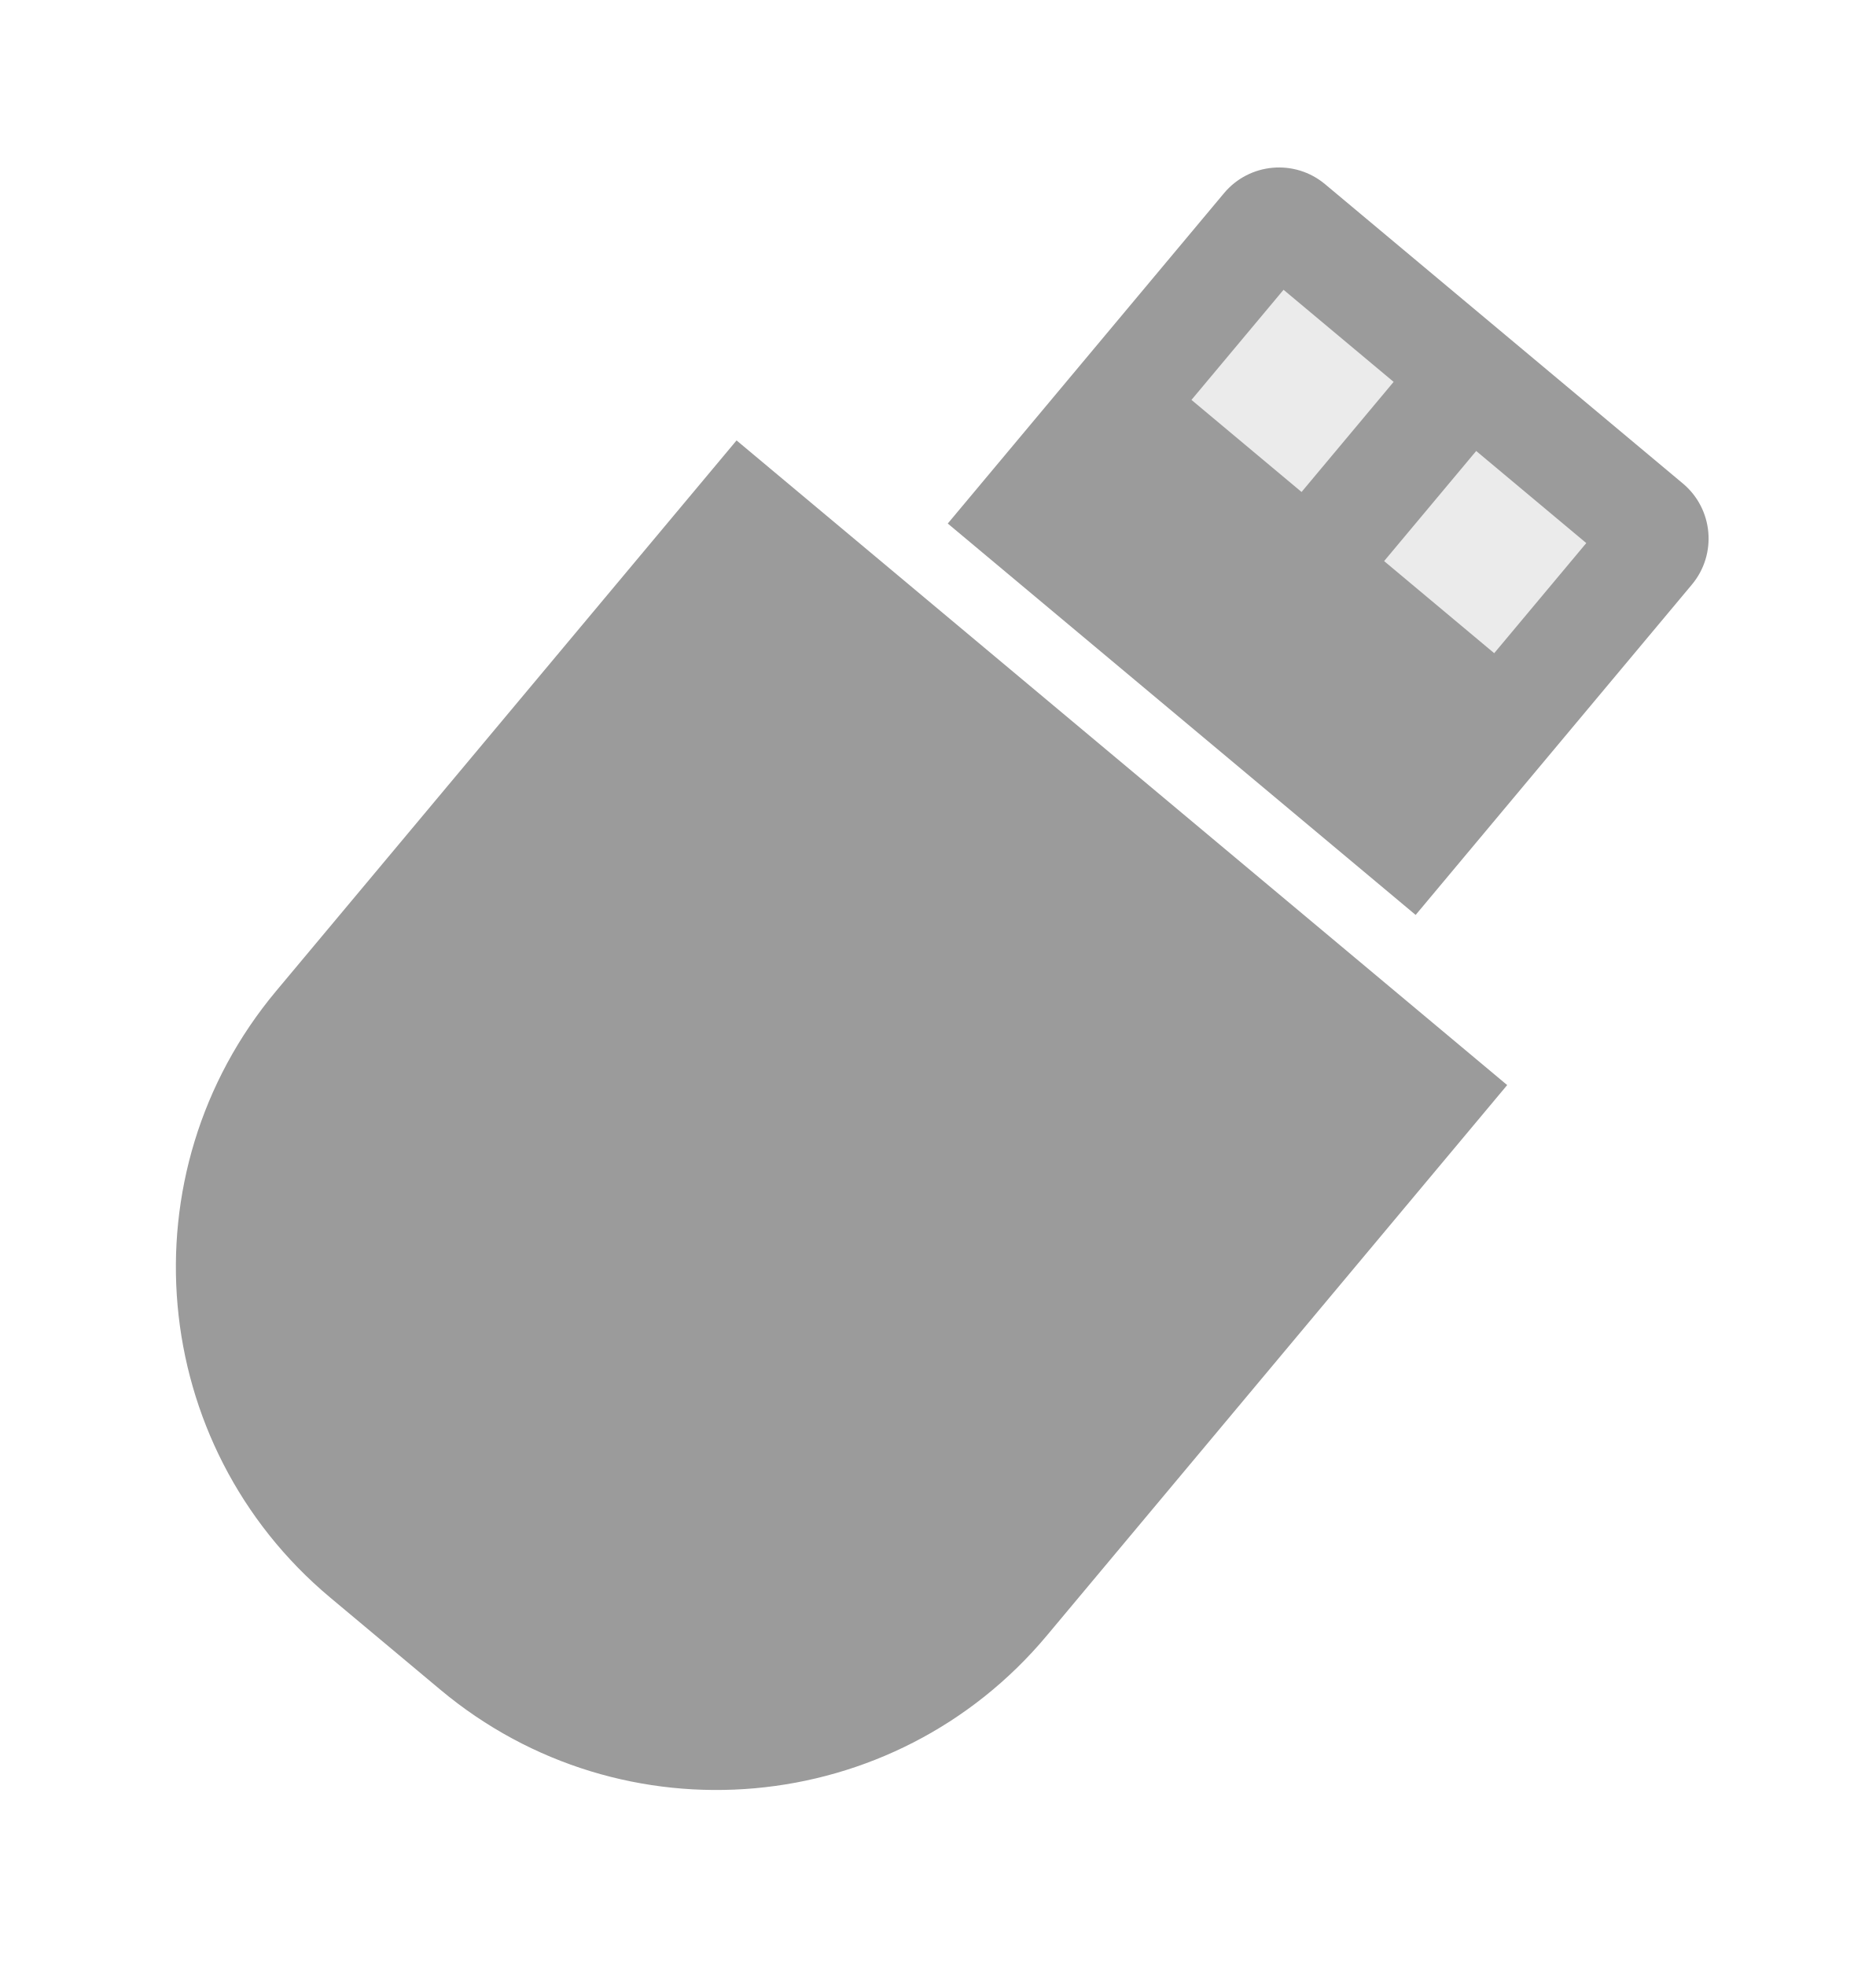
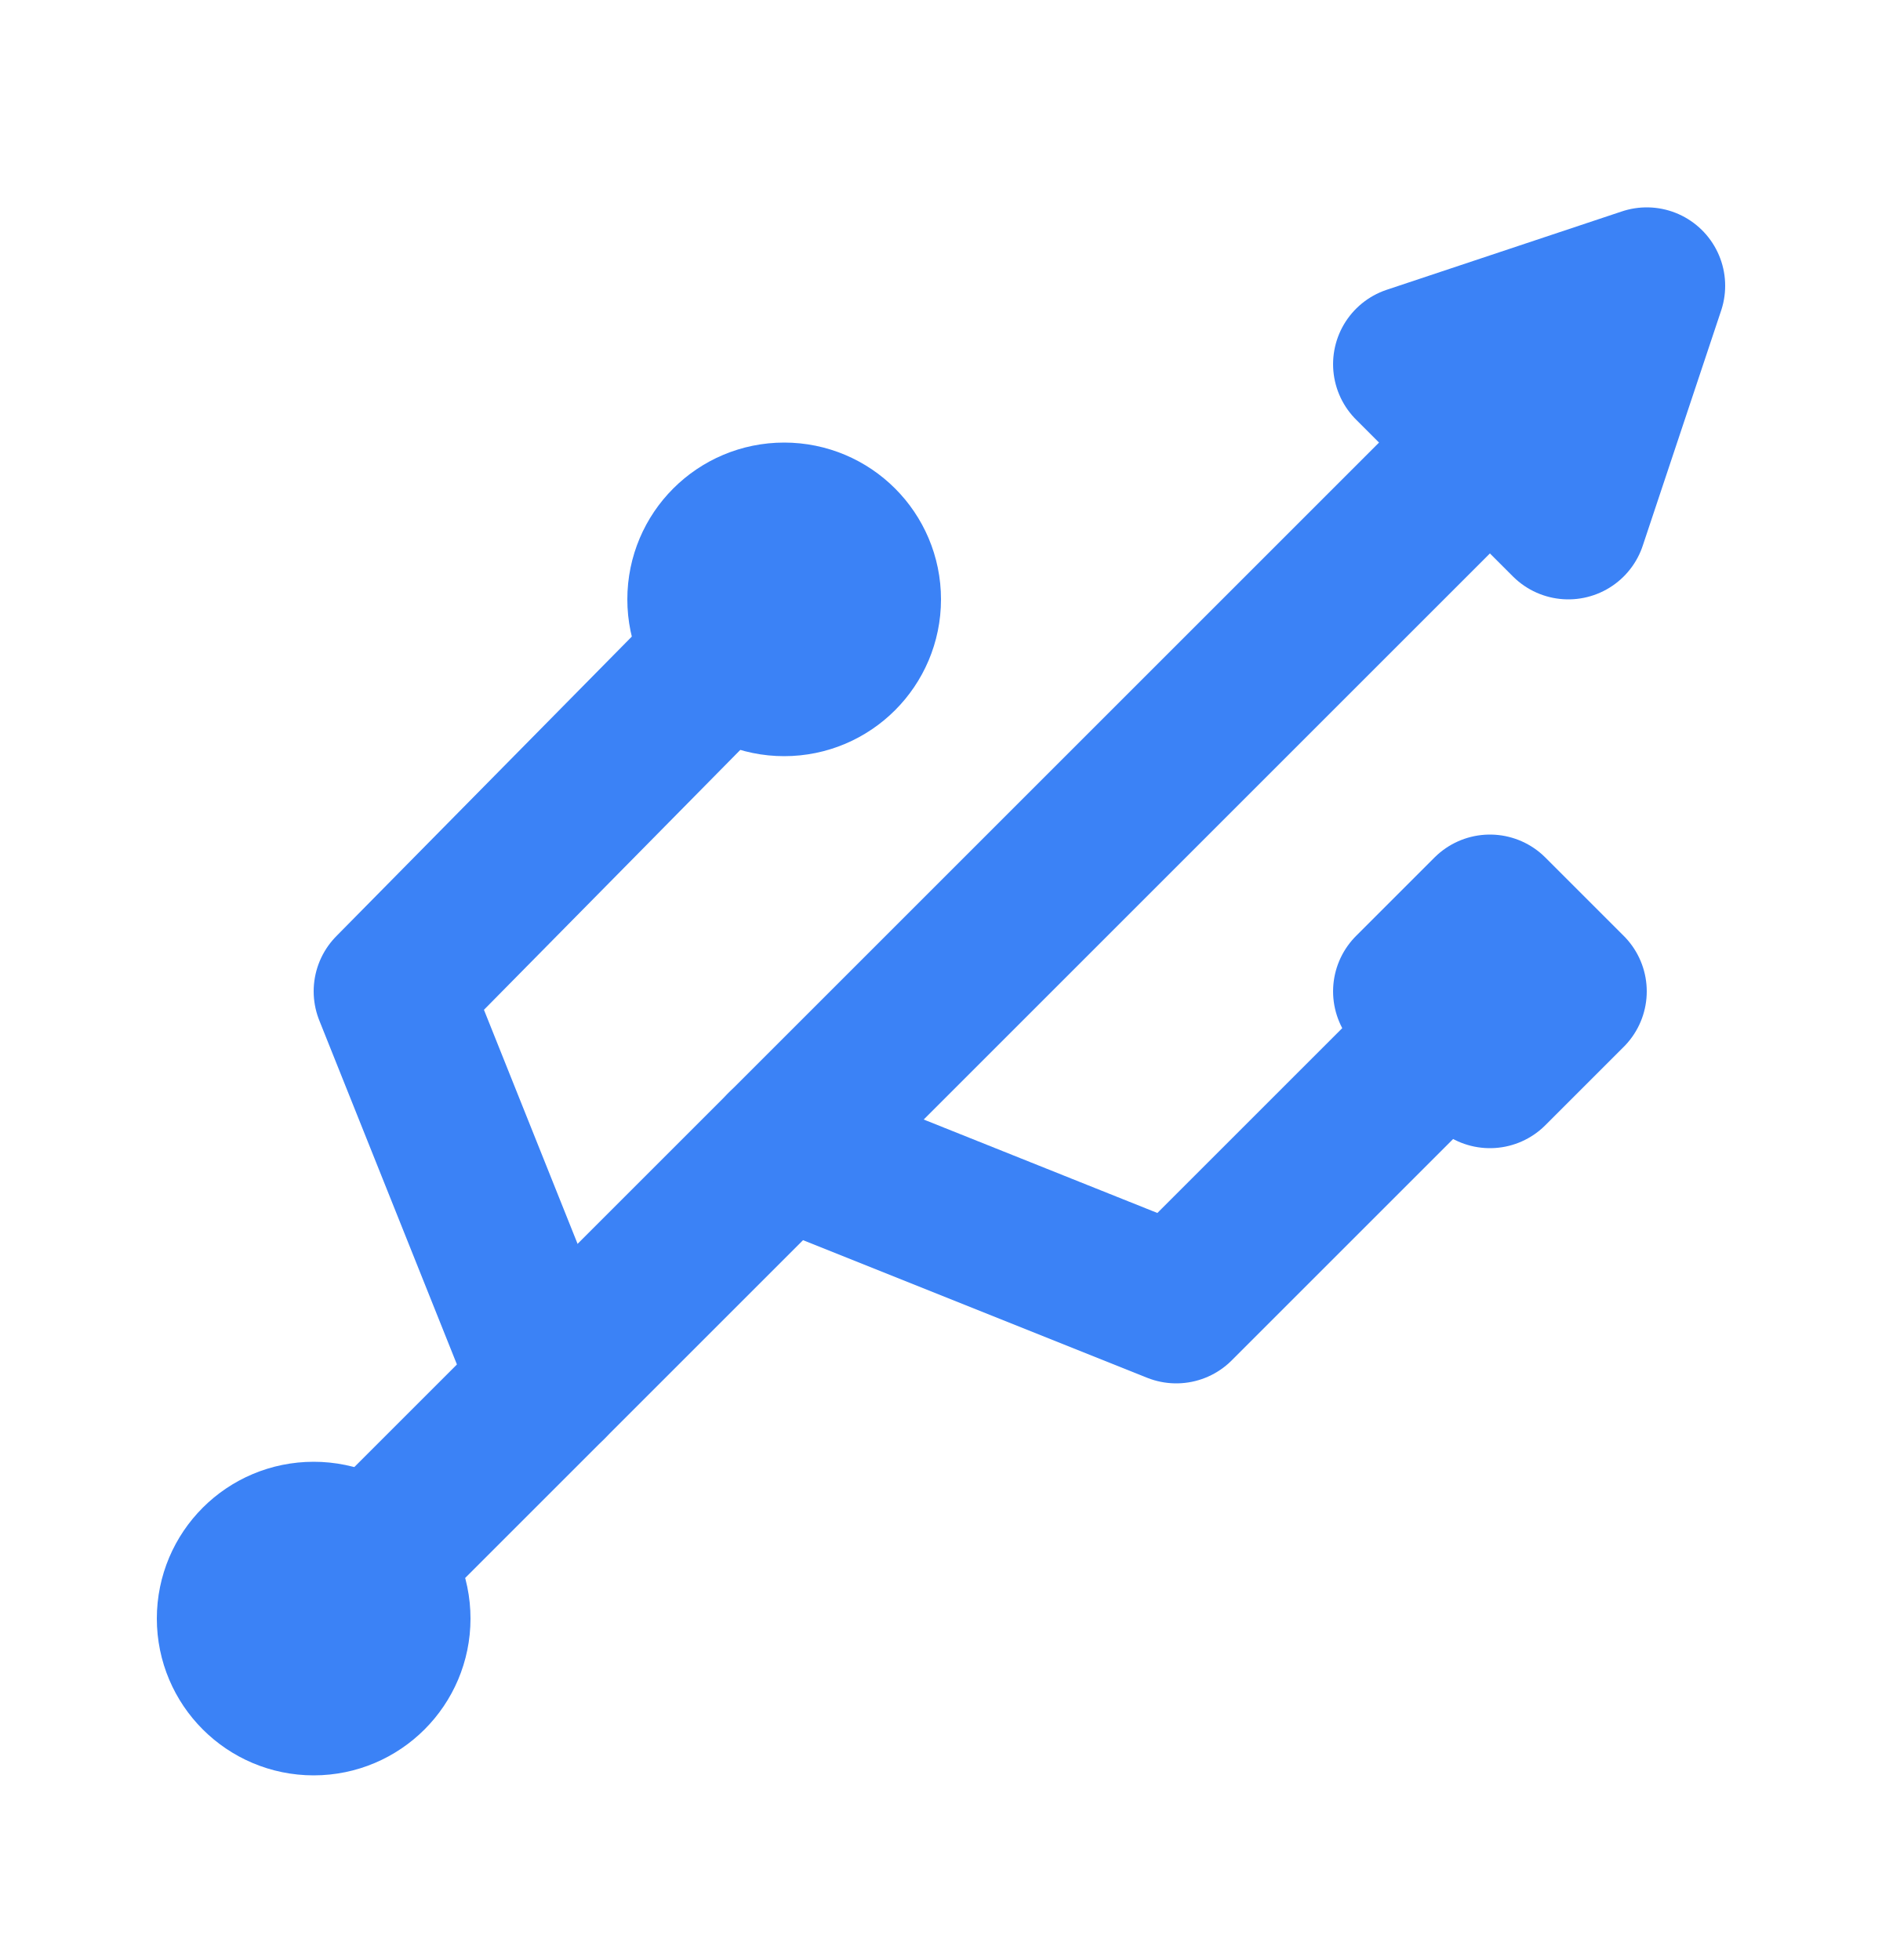
- <svg xmlns="http://www.w3.org/2000/svg" width="26.136" height="27.392" id="screenshot-de3f5f2e-651c-801e-8003-497b6baebd5c" viewBox="-5.227 -1.305 26.136 27.392" style="-webkit-print-color-adjust: exact;" fill="none" version="1.1">
-   <g id="shape-de3f5f2e-651c-801e-8003-497b6baebd5c" rx="0" ry="0">
-     <g id="shape-de3f5f2e-651c-801e-8003-497abeb7e6e4">
-       <g class="fills" id="fills-de3f5f2e-651c-801e-8003-497abeb7e6e4">
-         <path d="M10.236,2.531 h6.5 a1,1 0 0 1 1,1 v6 a0,0 0 0 1 0,0 h-8.5 a0,0 0 0 1 0,0 v-6 a1,1 0 0 1 1,-1 z" x="9.236" y="2.531" transform="matrix(0.767072, 0.641561, -0.641561, 0.767072, 7.010645, -7.247096)" width="8.5" height="7" style="fill: rgb(155, 155, 155); fill-opacity: 1;" />
-       </g>
-     </g>
-     <g id="shape-de3f5f2e-651c-801e-8003-497ad39f5ab2">
-       <g class="fills" id="fills-de3f5f2e-651c-801e-8003-497ad39f5ab2">
-         <rect rx="0" ry="0" x="14.47" y="5.387" transform="matrix(0.767072, 0.641561, -0.641561, 0.767072, 7.700937, -8.437069)" width="2" height="2" style="fill: rgb(235, 235, 235); fill-opacity: 1;" />
-       </g>
-     </g>
-     <g id="shape-de3f5f2e-651c-801e-8003-497ad9b00fdb">
-       <g class="fills" id="fills-de3f5f2e-651c-801e-8003-497ad9b00fdb">
-         <rect rx="0" ry="0" x="11.785" y="3.141" transform="matrix(0.767072, 0.641561, -0.641561, 0.767072, 5.634982, -7.237668)" width="2" height="2" style="fill: rgb(235, 235, 235); fill-opacity: 1;" />
-       </g>
-     </g>
-     <g id="shape-de3f5f2e-651c-801e-8003-497aedbb68e1">
-       <g class="fills" id="fills-de3f5f2e-651c-801e-8003-497aedbb68e1">
-         <path d="M-1.726,7.459 h14 a0,0 0 0 1 0,0 v10 a6,6 0 0 1 -6,6 h-2 a6,6 0 0 1 -6,-6 v-10 a0,0 0 0 1 0,0 z" x="-1.726" y="7.459" transform="matrix(0.767072, 0.641561, -0.641561, 0.767072, 11.14665, 0.216988)" width="14" height="16" style="fill: rgb(155, 155, 155); fill-opacity: 1;" />
-       </g>
-     </g>
-   </g>
+ <svg xmlns="http://www.w3.org/2000/svg" width="24" height="25" viewBox="0 0 24 25" fill="none">
+   <path d="M10 8.645C10.552 8.645 11 8.197 11 7.645C11 7.092 10.552 6.645 10 6.645C9.448 6.645 9 7.092 9 7.645C9 8.197 9.448 8.645 10 8.645Z" stroke="#3B82F6" stroke-width="2" stroke-linecap="round" stroke-linejoin="round" />
+   <path d="M4 21.645C4.552 21.645 5 21.197 5 20.645C5 20.092 4.552 19.645 4 19.645C3.448 19.645 3 20.092 3 20.645C3 21.197 3.448 21.645 4 21.645Z" stroke="#3B82F6" stroke-width="2" stroke-linecap="round" stroke-linejoin="round" />
+   <path d="M4.7 19.945L19 5.645" stroke="#3B82F6" stroke-width="2" stroke-linecap="round" stroke-linejoin="round" />
+   <path d="M21 3.645L18 4.645L20 6.645L21 3.645Z" stroke="#3B82F6" stroke-width="2" stroke-linecap="round" stroke-linejoin="round" />
+   <path d="M9.26 8.324L5 12.644L7 17.644" stroke="#3B82F6" stroke-width="2" stroke-linecap="round" stroke-linejoin="round" />
+   <path d="M10 14.645L15 16.645L18.5 13.145" stroke="#3B82F6" stroke-width="2" stroke-linecap="round" stroke-linejoin="round" />
+   <path d="M18 12.645L19 11.645L20 12.645L19 13.645L18 12.645Z" stroke="#3B82F6" stroke-width="2" stroke-linecap="round" stroke-linejoin="round" />
</svg>
